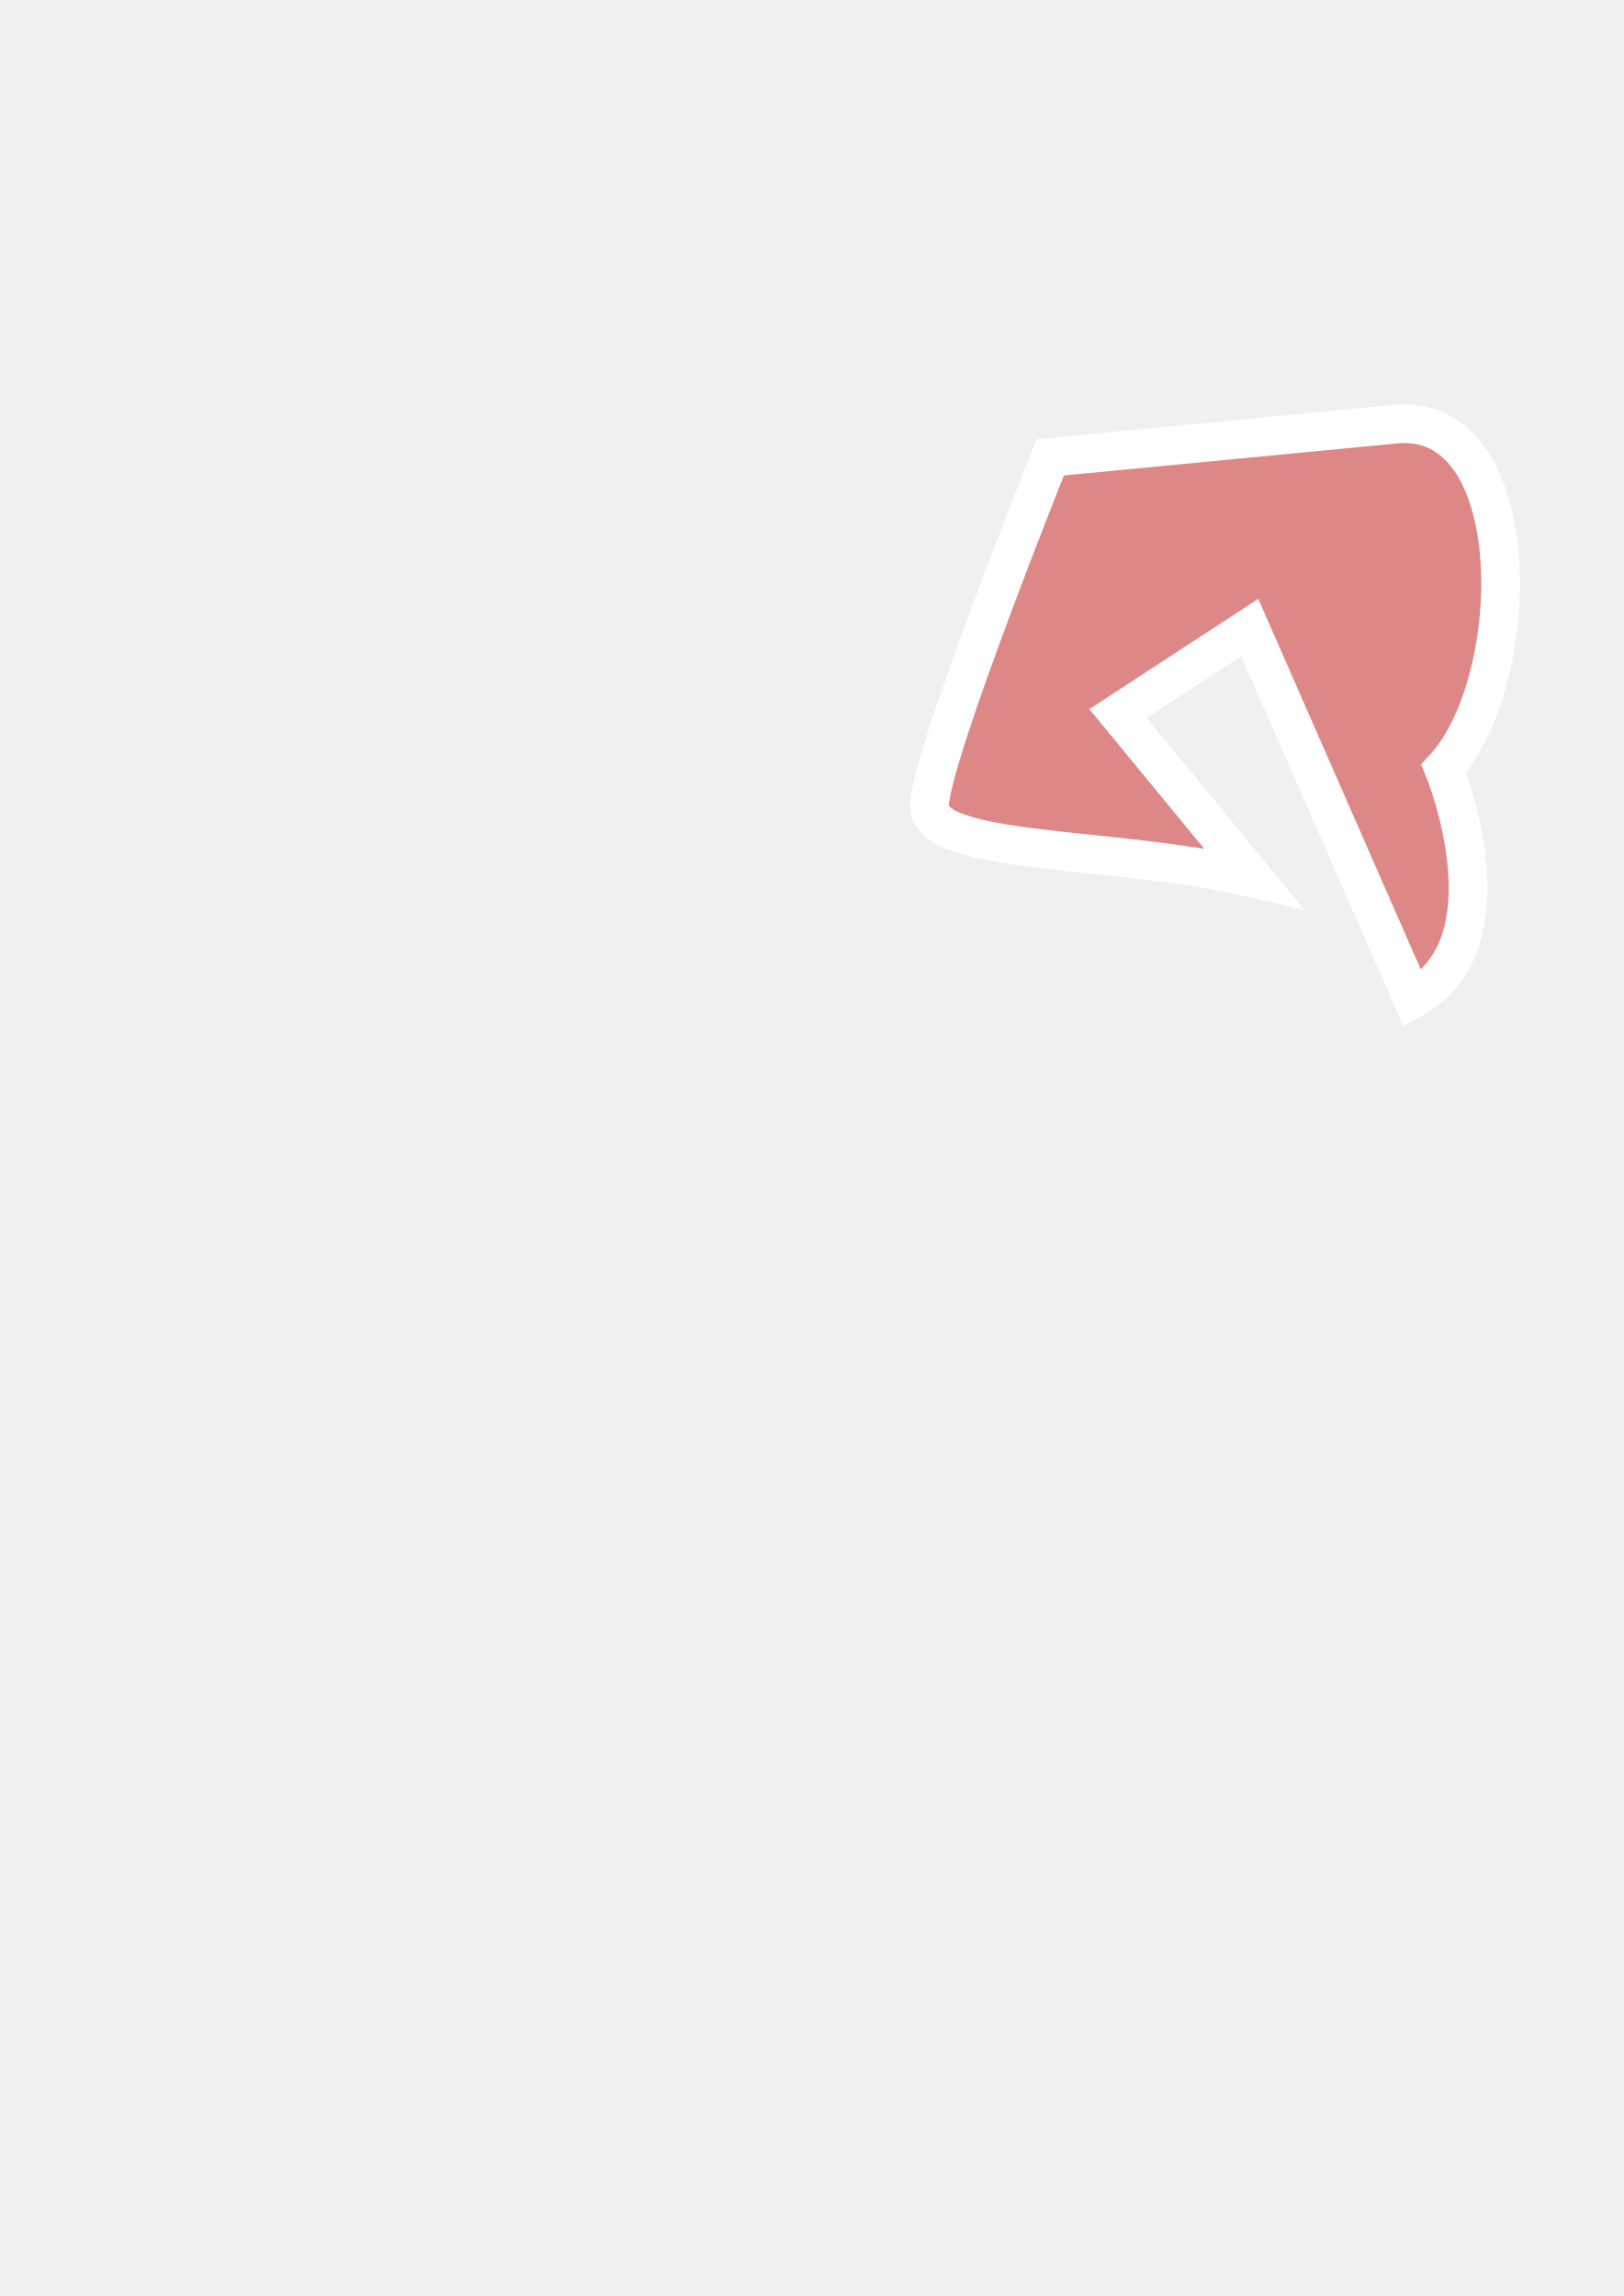
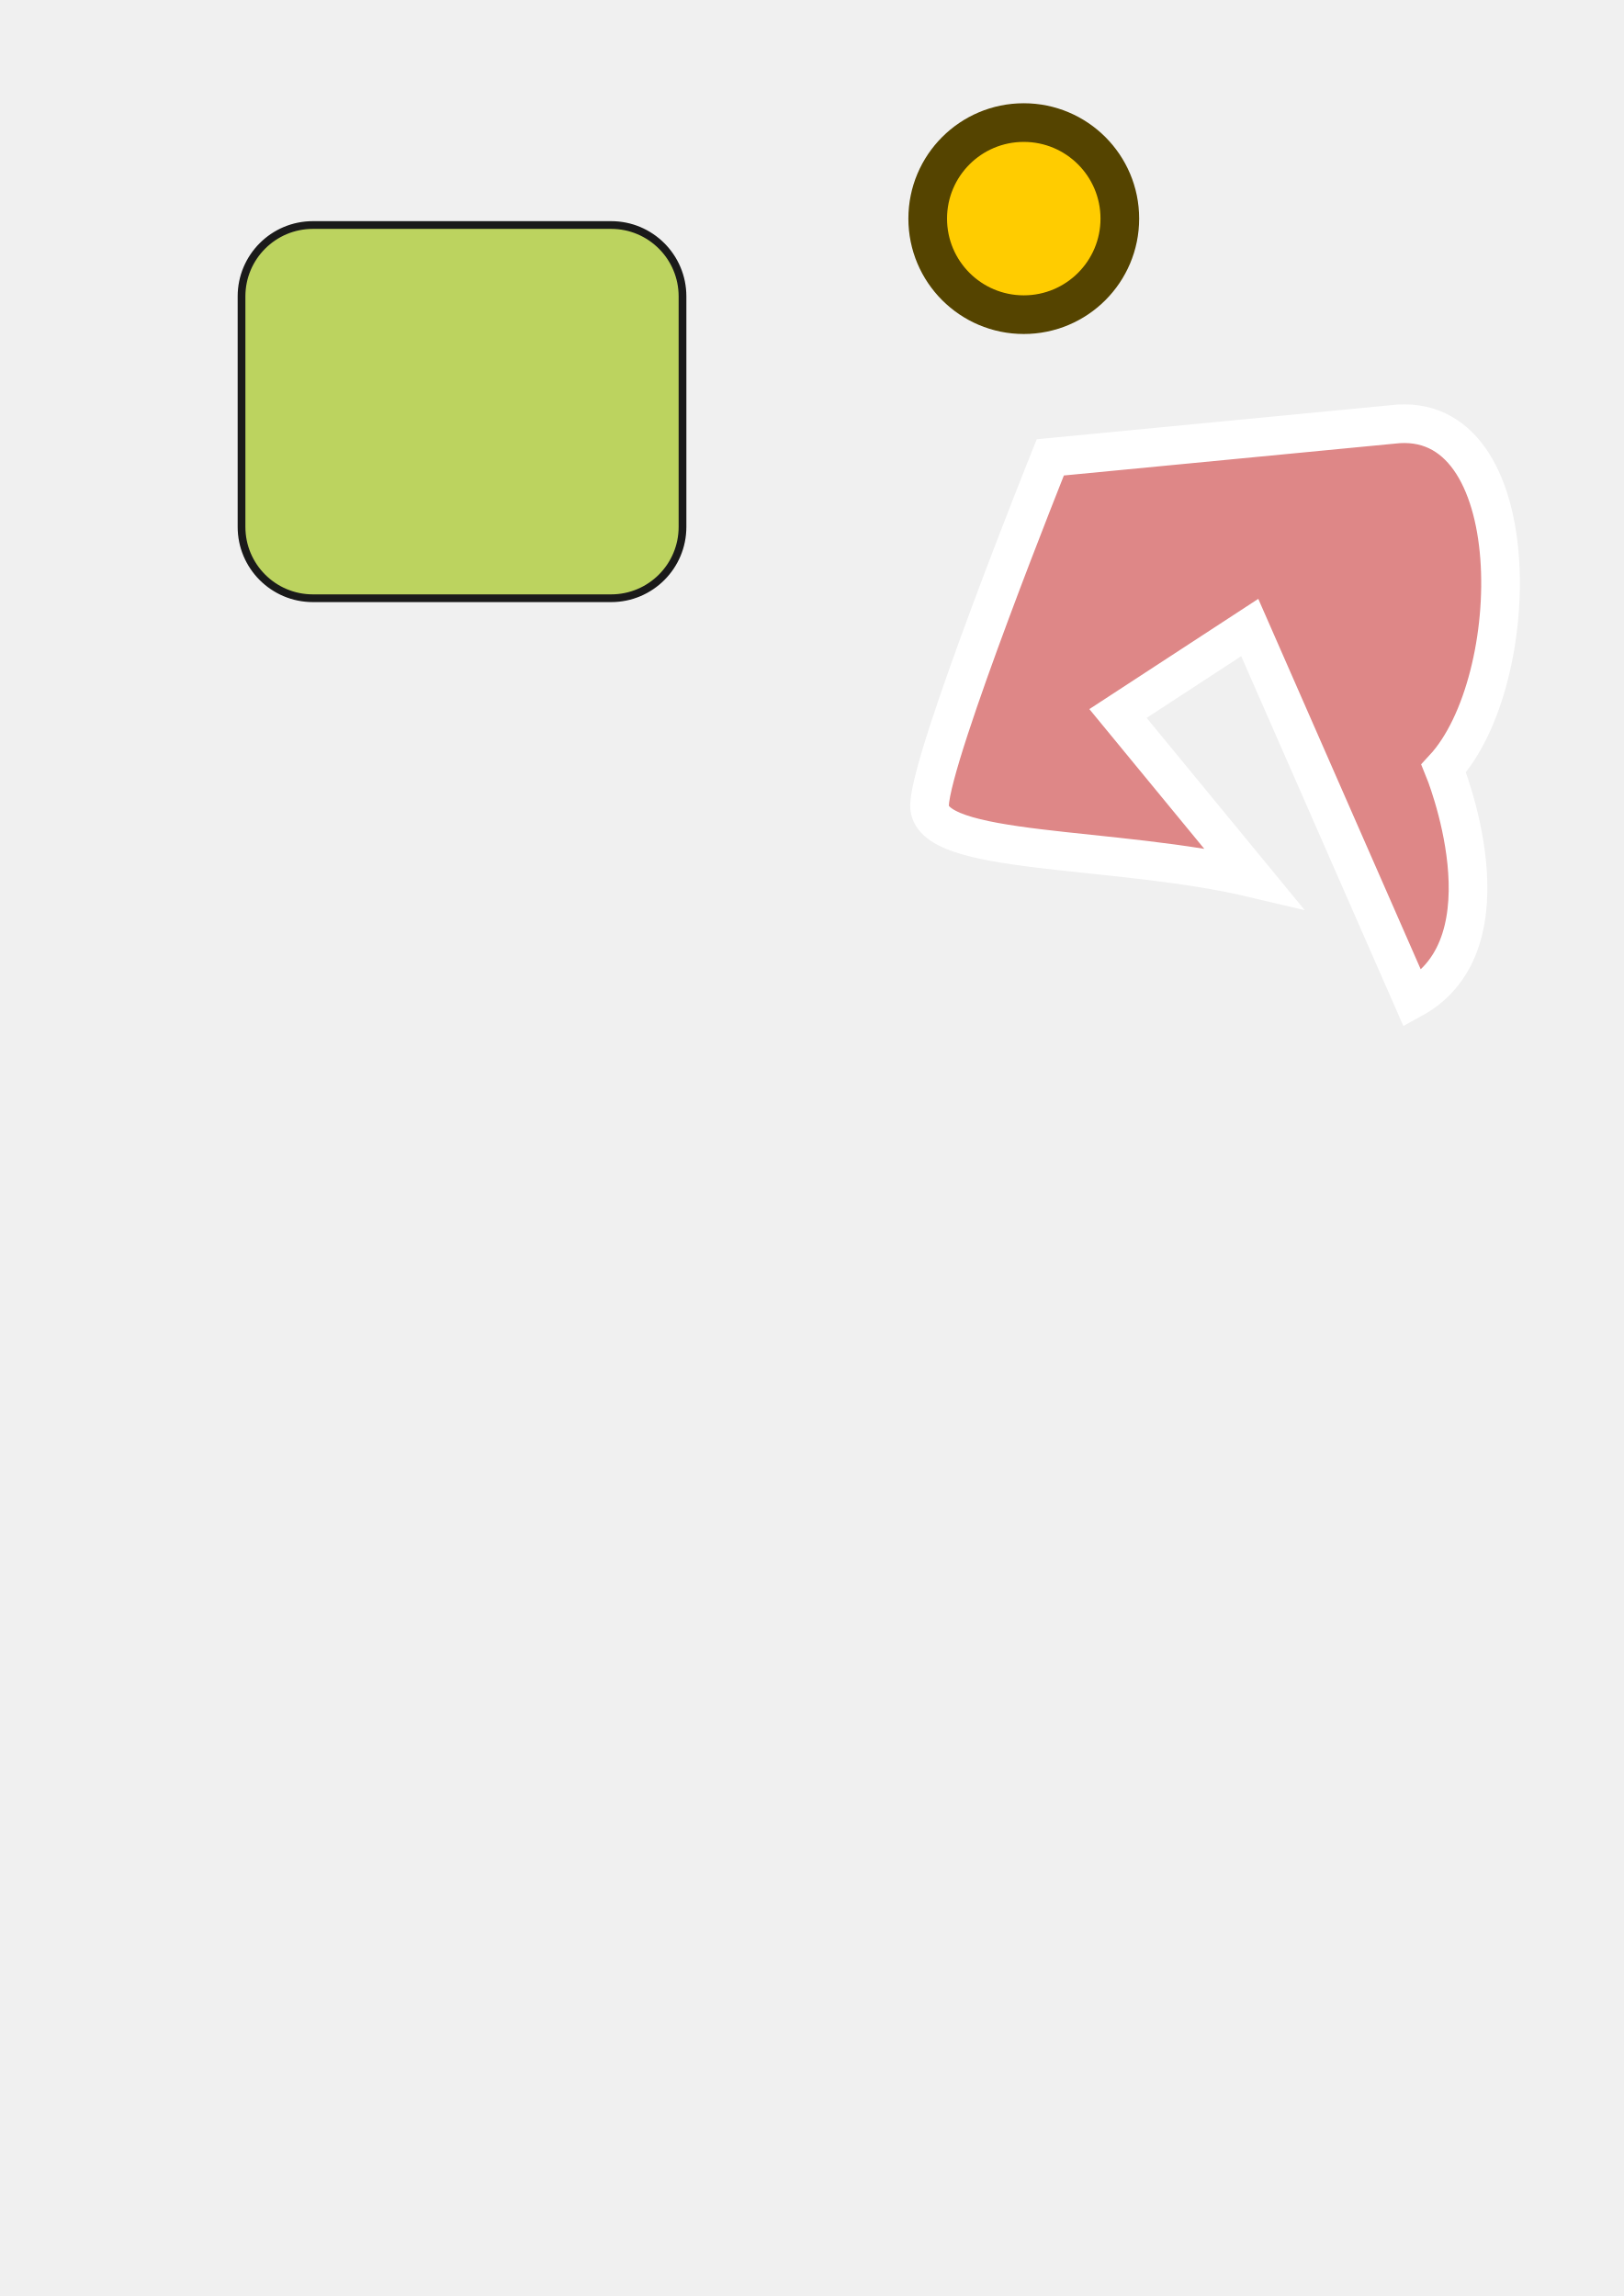
<svg xmlns="http://www.w3.org/2000/svg" width="210mm" height="297mm" viewBox="0 0 210 297" version="1.1" id="svg1">
  <defs id="defs1" />
  <g id="layer1">
    <path style="fill:#de8787;fill-opacity:1;stroke:#ffffff;stroke-width:5;stroke-dasharray:none;stroke-opacity:1" d="m 162.108,113.594 c -17.986,-4.26 -42.124,-2.84 -41.888,-9.466 0.237,-6.626 15.619,-44.964 15.619,-44.964 l 44.254,-4.26 c 17.654,-2.175 17.085,33.195 6.626,44.491 0,0 9.28,22.539 -4.023,29.818 L 161.634,81.172 144.595,92.295 Z" id="path2" />
+     <rect style="fill:#bcd35f;stroke:#1a1a1a;stroke-width:1;stroke-dasharray:none" id="rect1" width="57.033" height="48.277" x="31.238" y="29.108" ry="9.229" />
+     <circle style="fill:#ffcc00;stroke:#554400;stroke-width:5" id="path1" cx="132.408" cy="28.28" r="12.424" />
  </g>
</svg>
